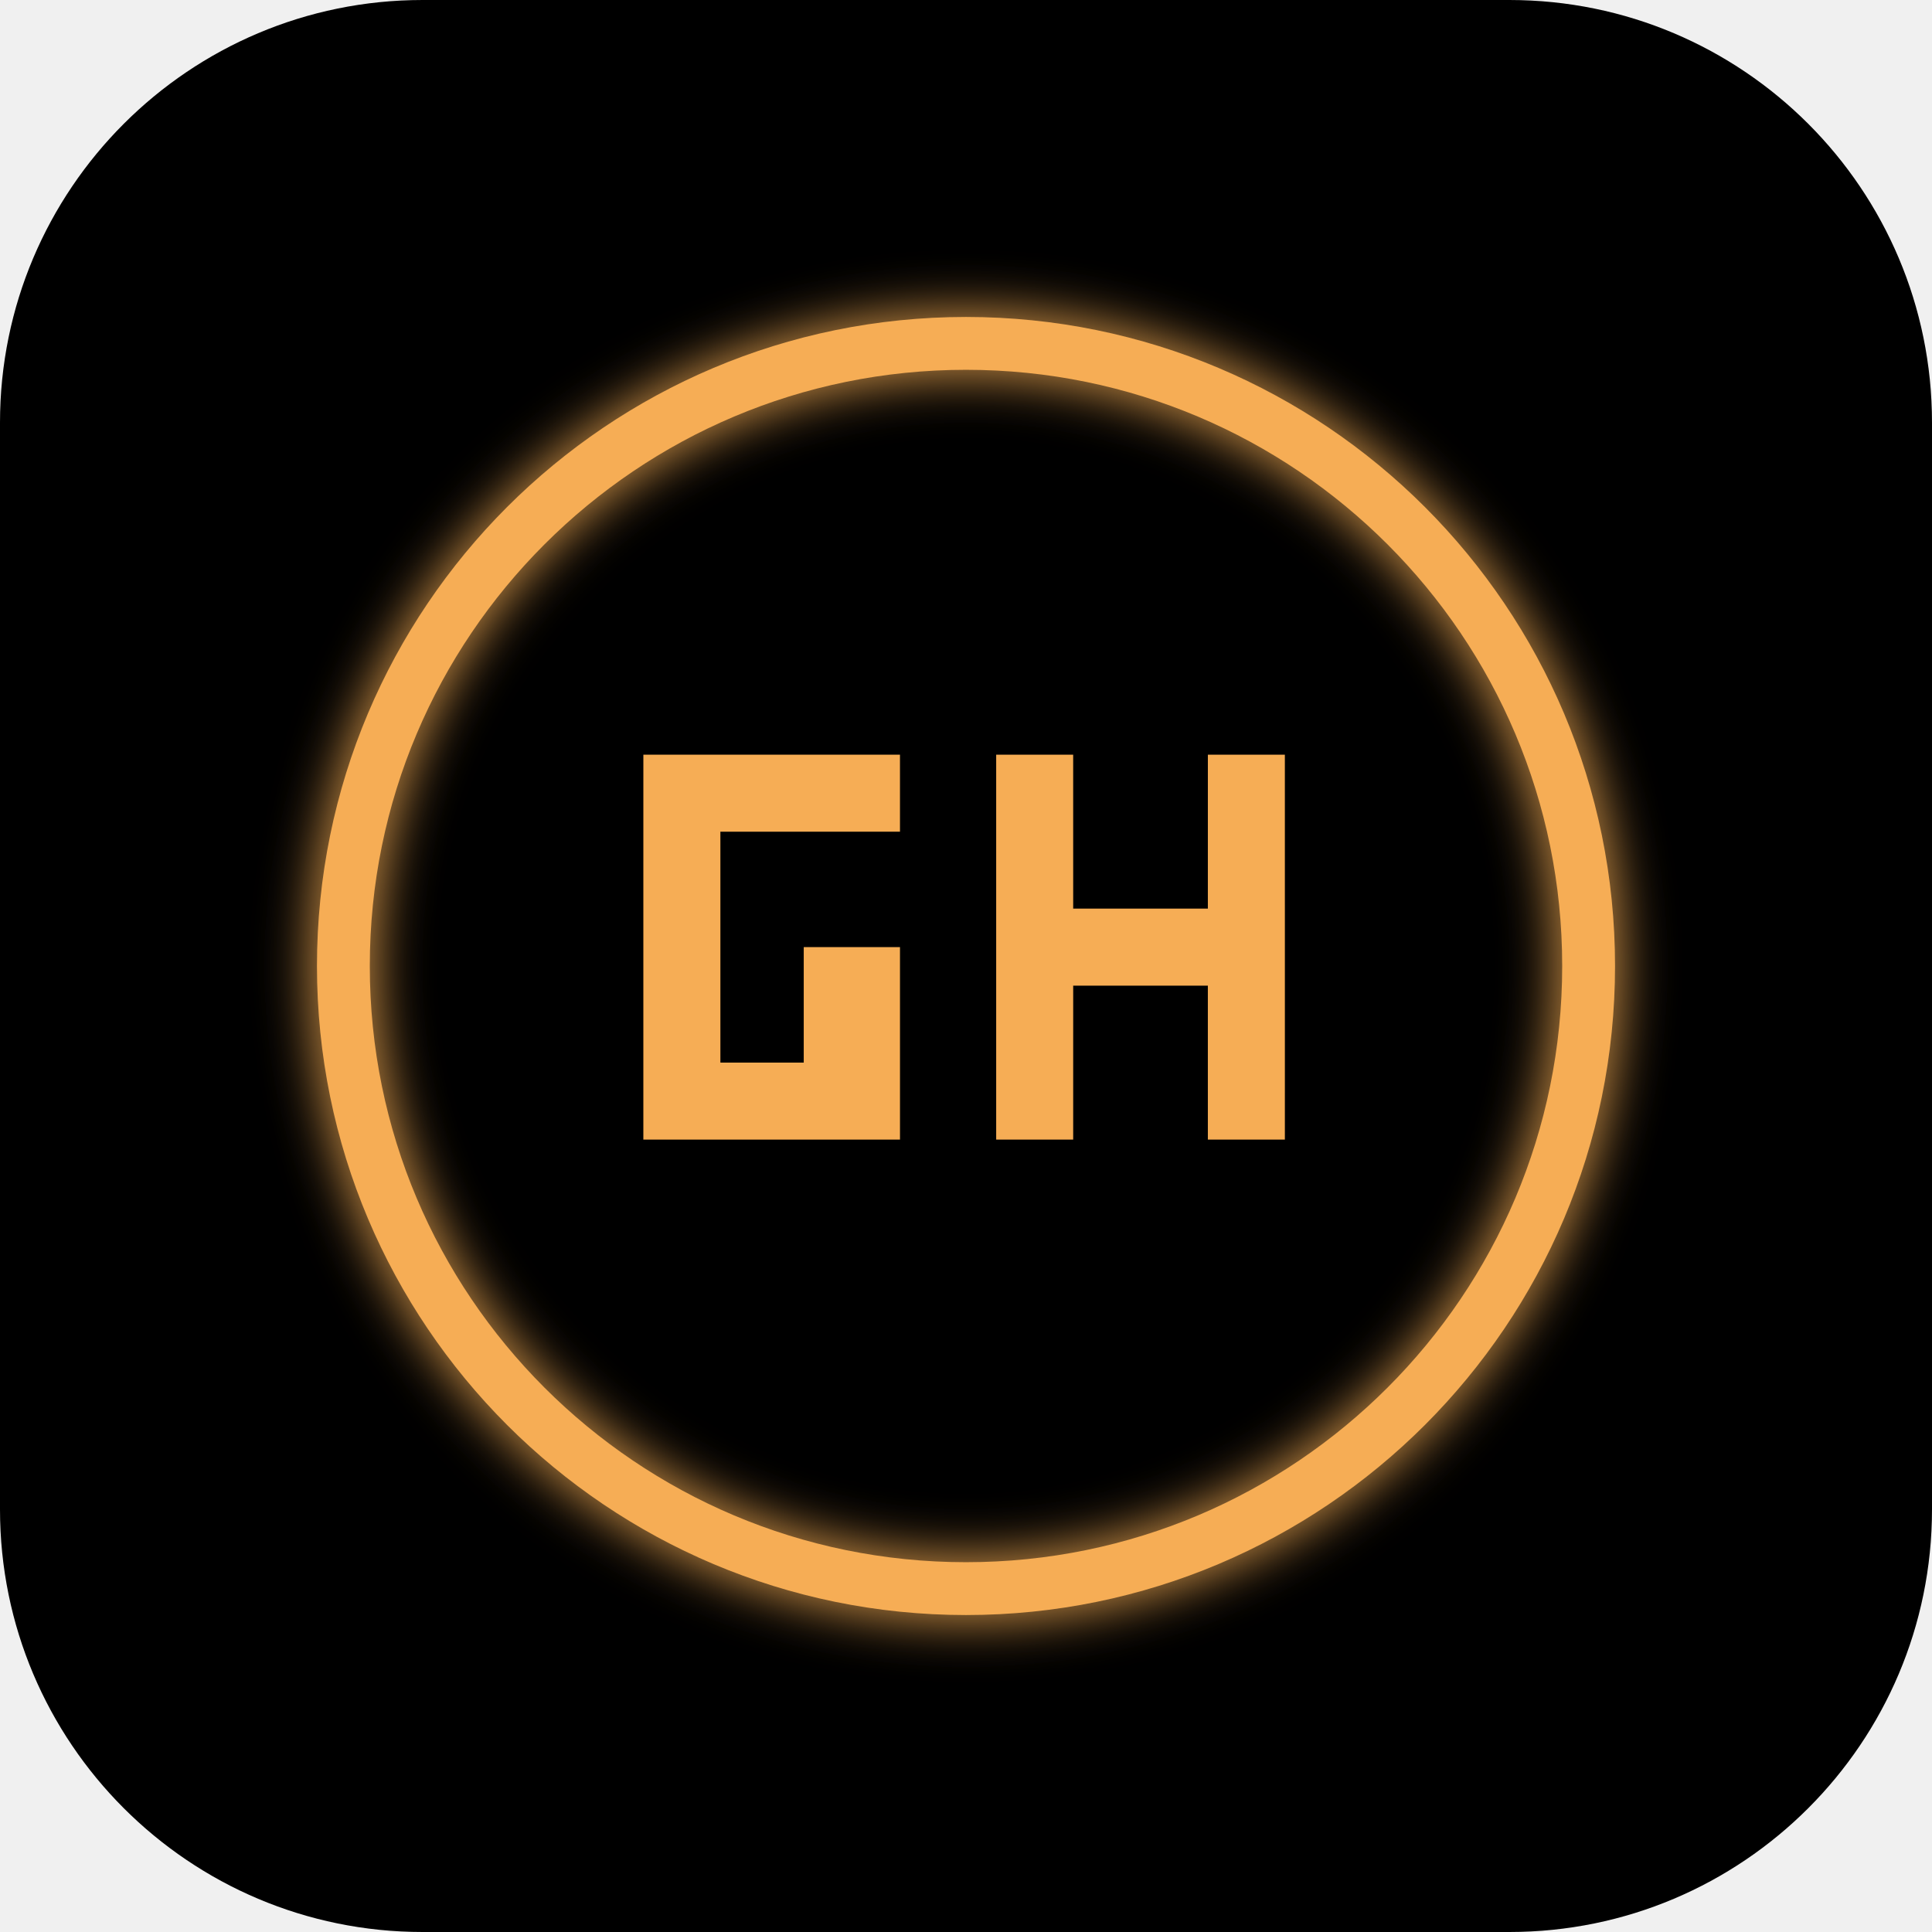
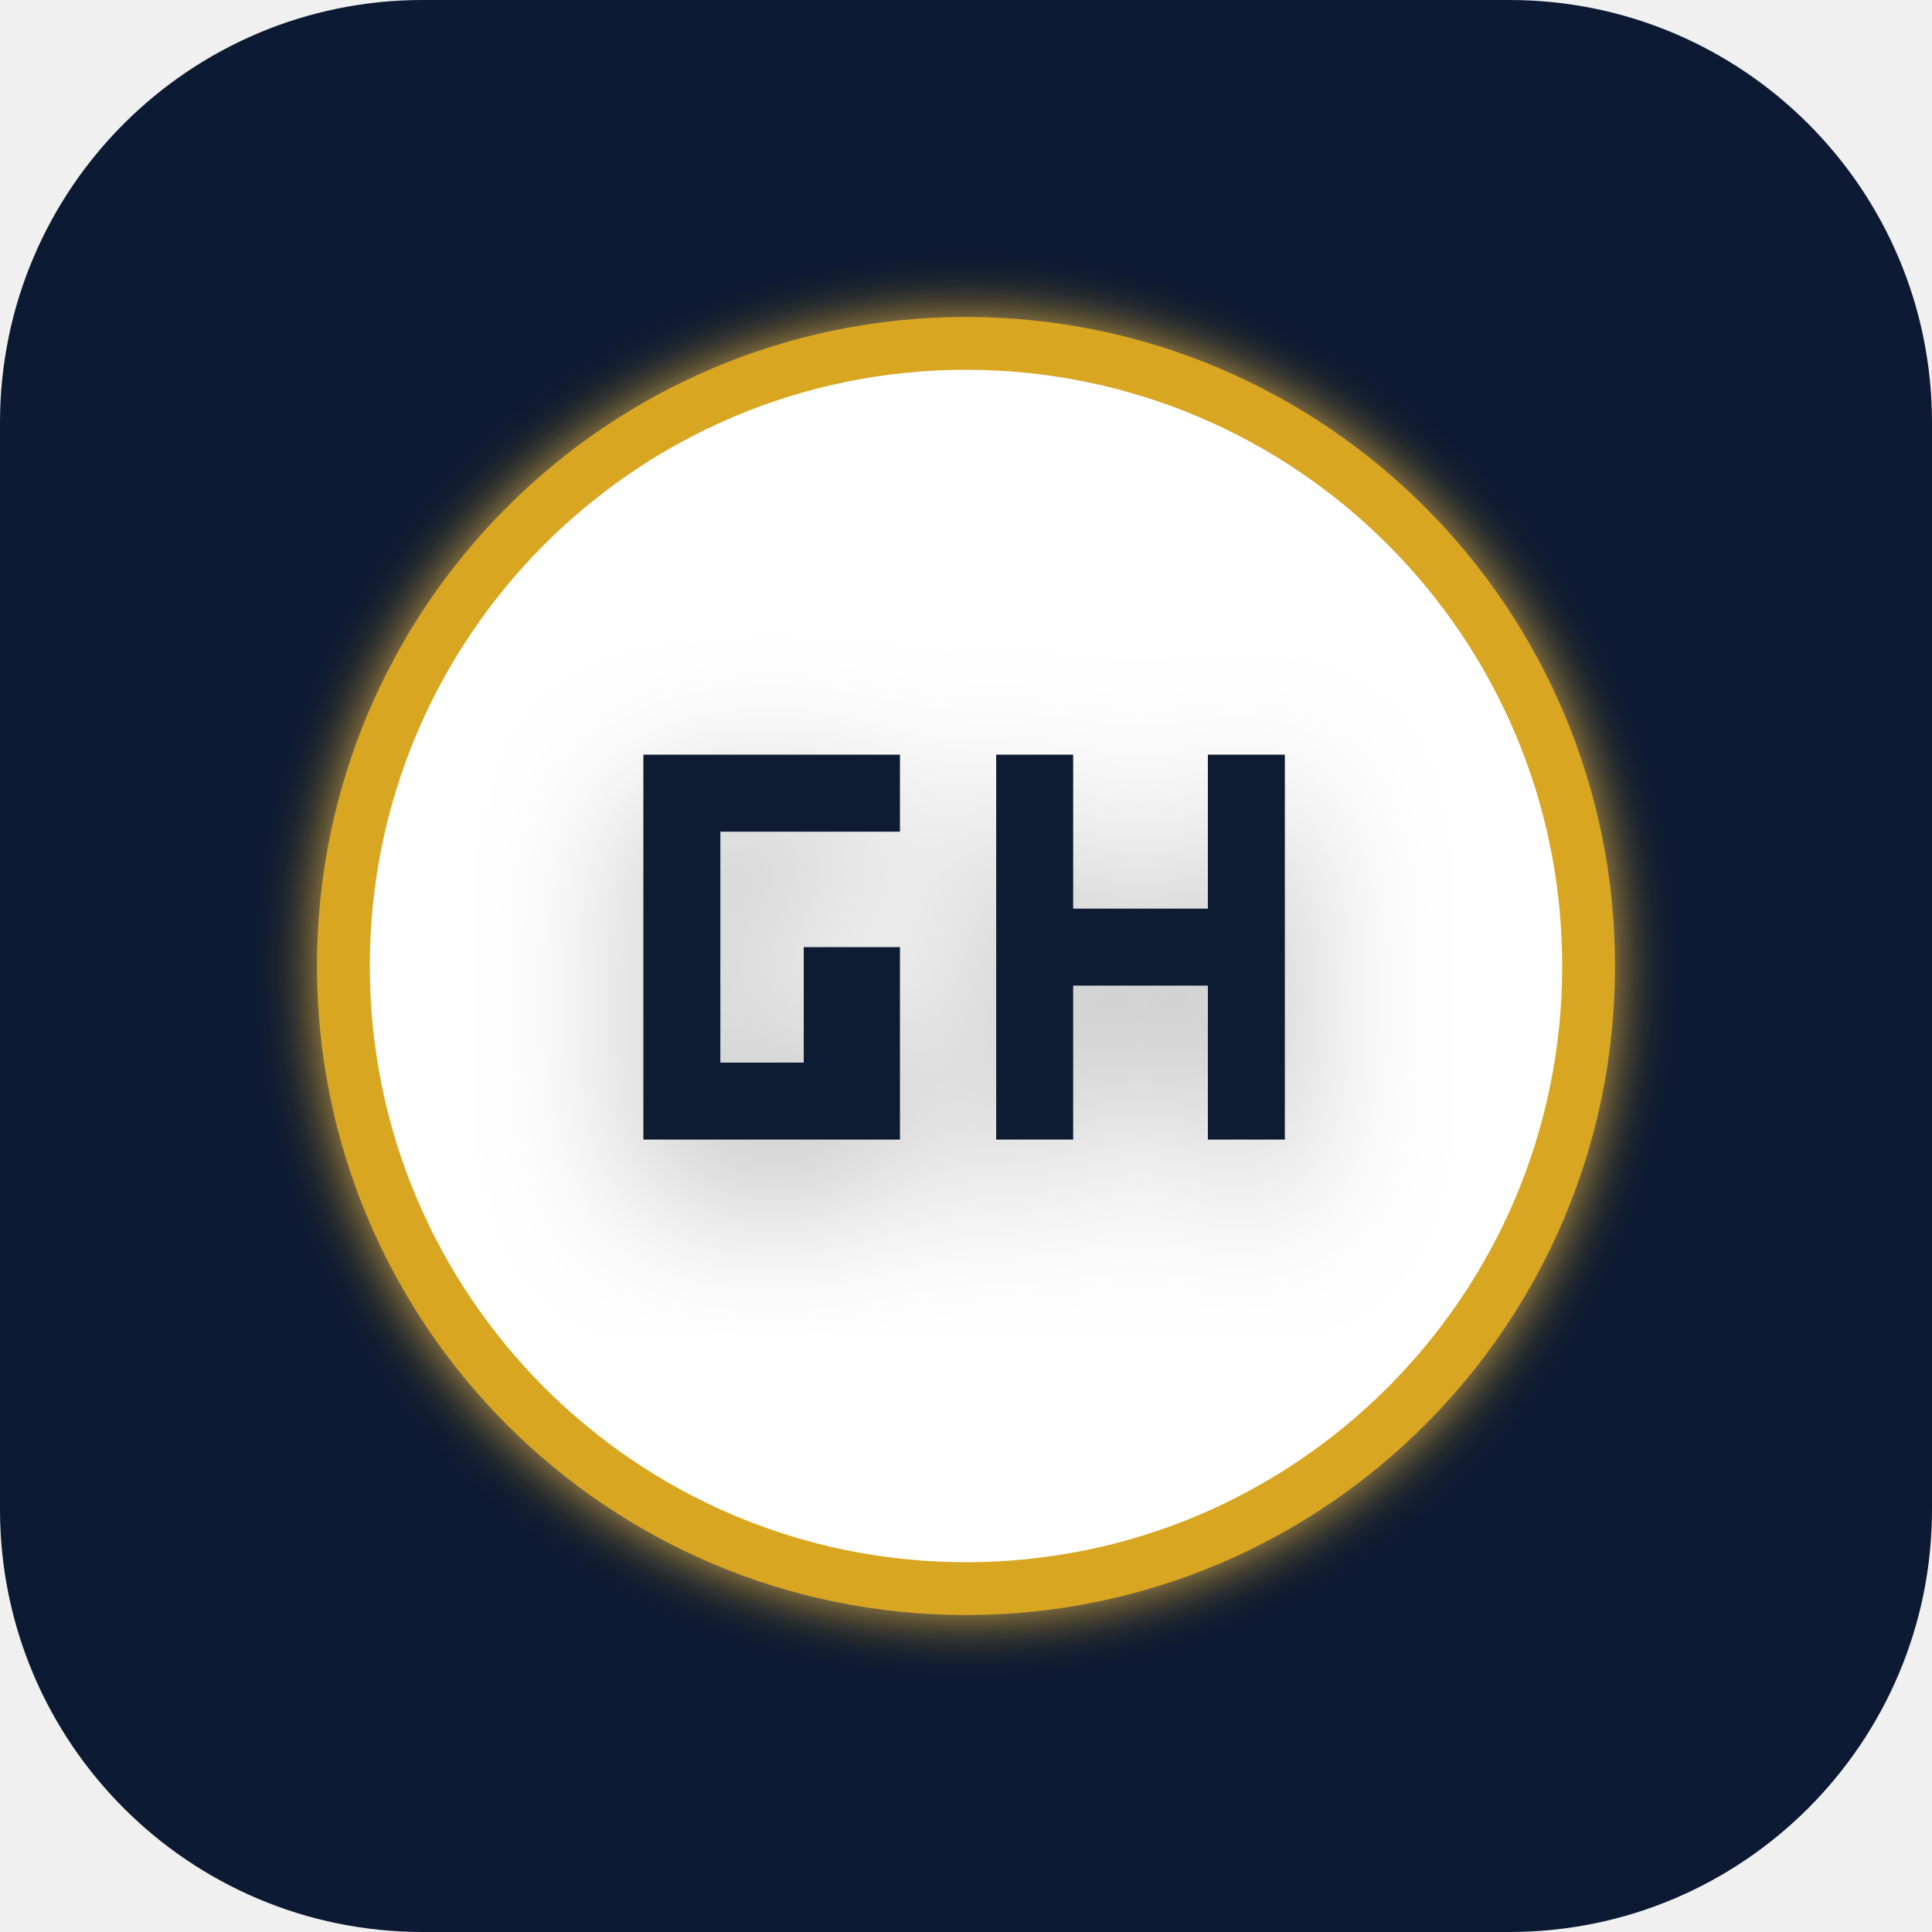
<svg xmlns="http://www.w3.org/2000/svg" width="1024" height="1024" viewBox="0 0 1024 1024">
  <defs>
    <filter id="glow" x="-50%" y="-50%" width="200%" height="200%">
      <feGaussianBlur stdDeviation="15" result="coloredBlur" />
      <feMerge>
        <feMergeNode in="coloredBlur" />
        <feMergeNode in="SourceGraphic" />
      </feMerge>
    </filter>
    <filter id="shadow" x="-50%" y="-50%" width="200%" height="200%">
      <feDropShadow dx="0" dy="8" stdDeviation="12" flood-color="#000000" flood-opacity="0.3" />
    </filter>
  </defs>
-   <rect width="1024" height="1024" rx="224" ry="224" fill="#000000" />
-   <circle cx="512" cy="512" r="330" fill="none" stroke="#f6ad55" stroke-width="28" filter="url(#glow)" />
+   <rect width="1024" height="1024" rx="224" ry="224" fill="#0D1A33" />
+   <circle cx="512" cy="512" r="330" fill="#FFFFFF" stroke="#D9A621" stroke-width="28" filter="url(#glow)" />
  <g transform="translate(307, 332) scale(3.4)" filter="url(#shadow)">
-     <path d="M 10 20 L 10 80 L 50 80 L 50 50 L 35 50 L 35 68 L 22 68 L 22 32 L 50 32 L 50 20 Z" fill="#f6ad55" />
-     <path d="M 65 20 L 65 80 L 77 80 L 77 56 L 98 56 L 98 80 L 110 80 L 110 20 L 98 20 L 98 44 L 77 44 L 77 20 Z" fill="#f6ad55" />
+     <path d="M 10 20 L 10 80 L 50 80 L 50 50 L 35 50 L 35 68 L 22 68 L 22 32 L 50 32 L 50 20 Z" fill="#0D1A33" />
+     <path d="M 65 20 L 65 80 L 77 80 L 77 56 L 98 56 L 98 80 L 110 80 L 110 20 L 98 20 L 98 44 L 77 44 L 77 20 Z" fill="#0D1A33" />
  </g>
</svg>
